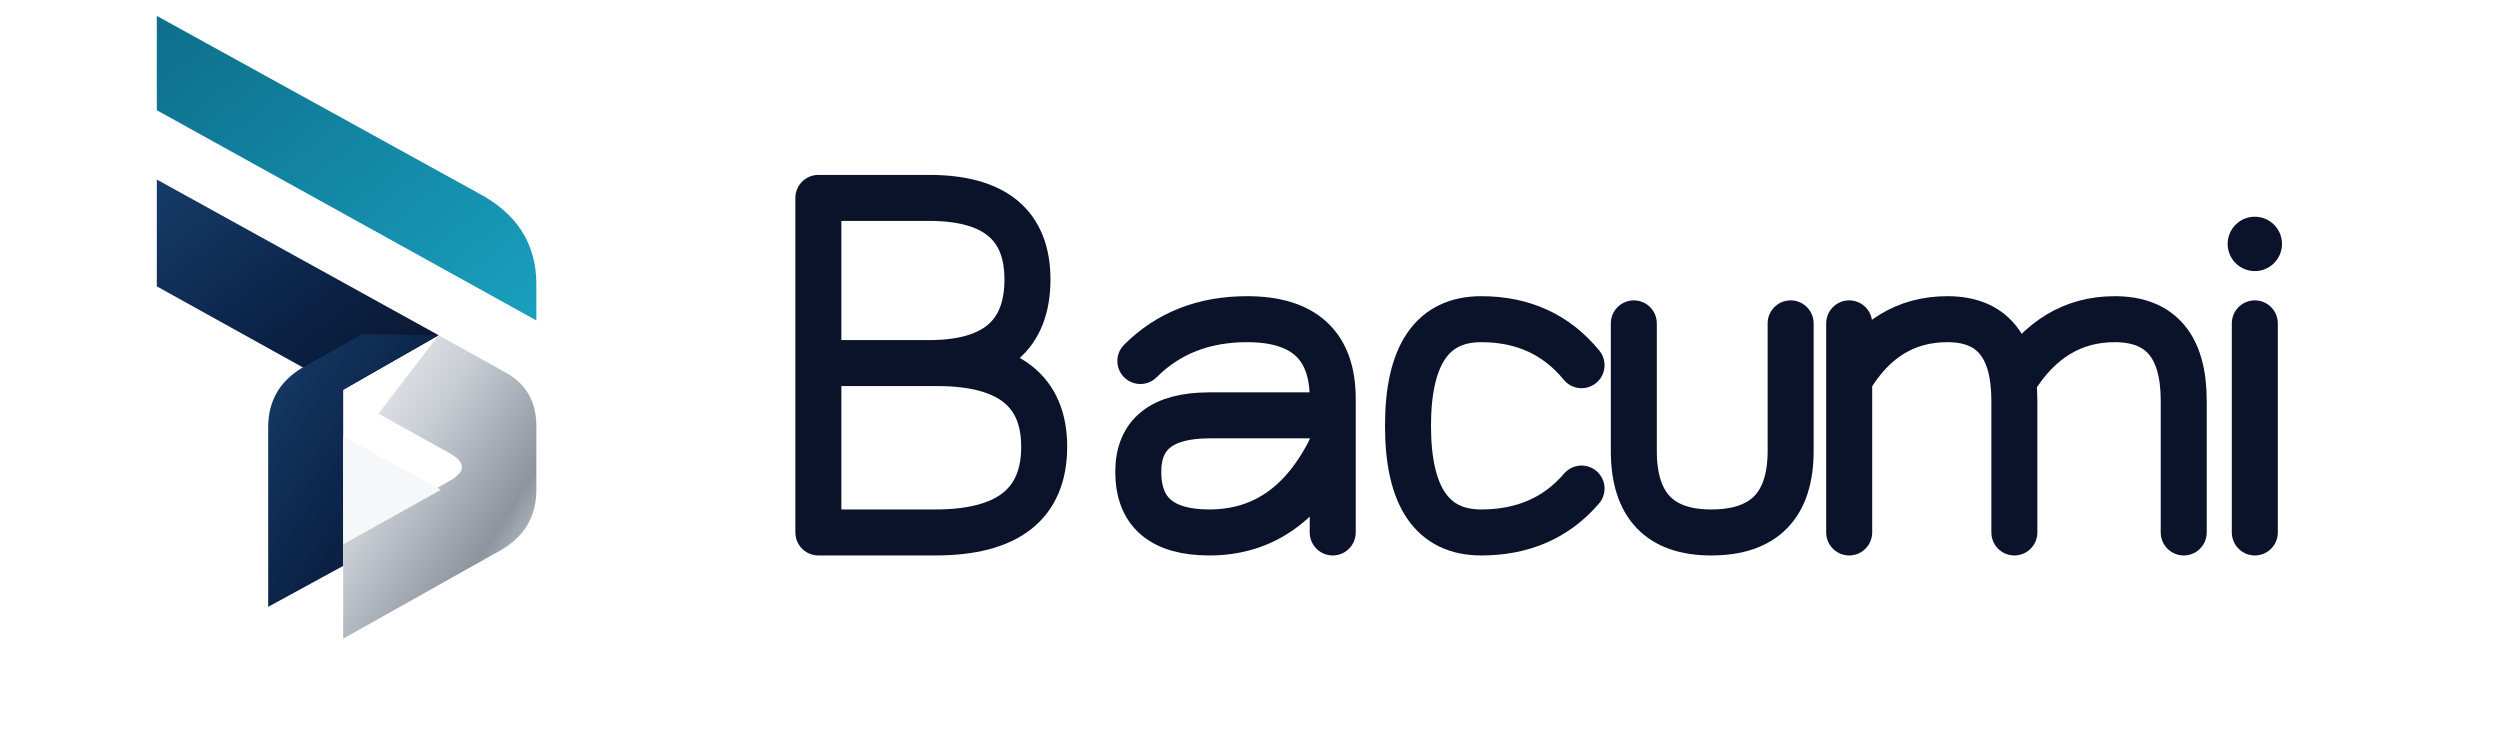
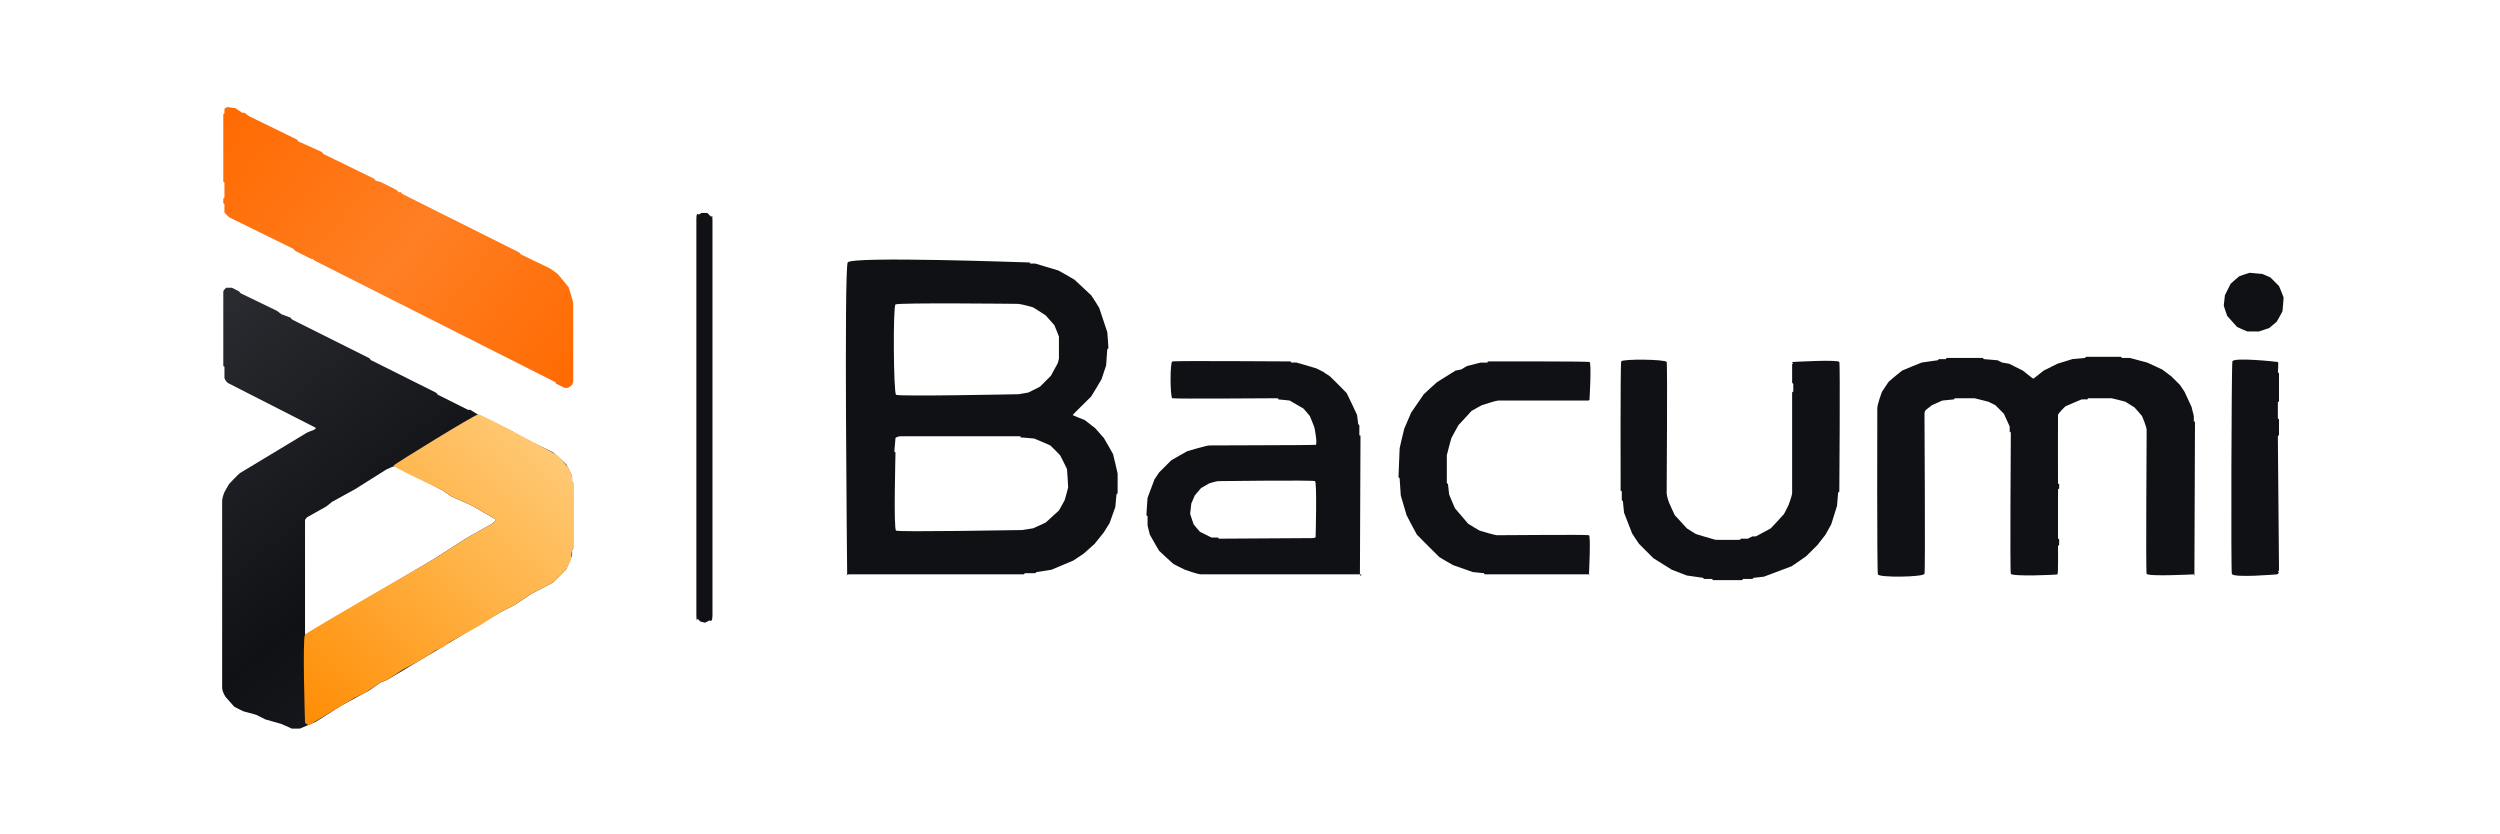
- <svg xmlns="http://www.w3.org/2000/svg" viewBox="0 0 1100 330" role="img" aria-label="Bacumi secondary logo" shape-rendering="geometricPrecision">
+ <svg xmlns="http://www.w3.org/2000/svg" viewBox="0 0 2172 724" role="img" aria-label="Bacumi lockup primary" shape-rendering="geometricPrecision">
  <defs>
-     <linearGradient id="brand-teal" x1="0" y1="0" x2="1" y2="1">
-       <stop offset="0" stop-color="#0D6E8A" />
-       <stop offset="1" stop-color="#19A0BE" />
+     <linearGradient id="bacumi_lockup_primary-upper" gradientUnits="userSpaceOnUse" x1="194" y1="93" x2="498" y2="337">
+       <stop offset="0" stop-color="#FF6A00" />
+       <stop offset="0.52" stop-color="#FF7F24" />
+       <stop offset="1" stop-color="#FF6A00" />
    </linearGradient>
-     <linearGradient id="brand-navy" x1="0" y1="0" x2="1" y2="1">
-       <stop offset="0" stop-color="#163C69" />
-       <stop offset="0.55" stop-color="#0B2347" />
-       <stop offset="1" stop-color="#0B132B" />
+     <linearGradient id="bacumi_lockup_primary-fold" gradientUnits="userSpaceOnUse" x1="193" y1="250" x2="498" y2="633">
+       <stop offset="0" stop-color="#2A2C31" />
+       <stop offset="0.55" stop-color="#0F1115" />
+       <stop offset="1" stop-color="#1E2127" />
    </linearGradient>
-     <linearGradient id="brand-silver" x1="0" y1="0" x2="1" y2="1">
-       <stop offset="0" stop-color="#F5F7F9" />
-       <stop offset="0.38" stop-color="#C7CCD3" />
-       <stop offset="0.72" stop-color="#8D949E" />
-       <stop offset="1" stop-color="#F5F7F9" />
+     <linearGradient id="bacumi_lockup_primary-lower" gradientUnits="userSpaceOnUse" x1="250" y1="633" x2="498" y2="350">
+       <stop offset="0" stop-color="#FF8A00" />
+       <stop offset="0.55" stop-color="#FFB347" />
+       <stop offset="1" stop-color="#FFD083" />
    </linearGradient>
-     <linearGradient id="brand-field" x1="0" y1="0" x2="1" y2="1">
-       <stop offset="0" stop-color="#172340" />
-       <stop offset="0.52" stop-color="#0B132B" />
-       <stop offset="1" stop-color="#071022" />
-     </linearGradient>
-     <filter id="brand-shadow" x="-20%" y="-20%" width="140%" height="150%">
-       <feDropShadow dx="0" dy="18" stdDeviation="20" flood-color="#050B18" flood-opacity="0.32" />
-     </filter>
  </defs>
-   <g transform="translate(28 -28) scale(.50)">
-     <g aria-label="Bacumi folded ribbon brand mark">
-       <path d="M82 70 L365 226 Q416 253 416 306 L416 338 L82 153 Z" fill="url(#brand-teal)" />
-       <path d="M82 214 L330 351 L246 399 L82 308 Z" fill="url(#brand-navy)" />
-       <path d="M246 399 L246 554 L180 590 L180 432 Q180 397 211 379 L263 350 L330 351 Z" fill="url(#brand-navy)" />
-       <path d="M330 351 L391 385 Q416 400 416 431 L416 487 Q416 522 385 540 L246 618 L246 532 L340 479 Q361 467 340 455 L277 420 Z" fill="url(#brand-silver)" />
-       <path d="M246 440 L332 487 L246 535 Z" fill="#F5F7F9" />
-     </g>
+   <g data-part="brand-mark" fill-rule="evenodd">
+     <path data-part="upper-ribbon" d="M493.5 337C493.44 337 490.73 337.08 490.5 337C490.27 336.92 482.71 333.12 482.5 333C482.29 332.88 484.83 333.21 480.5 331C476.17 328.79 278.83 229.21 274.5 227C270.17 224.79 272.58 225.04 272.5 225C272.42 224.96 270.83 225.15 270.5 225C270.17 224.85 256.83 218.19 256.5 218C256.17 217.81 255.69 216.6 254.5 216C253.31 215.4 200.74 189.66 199.5 189C198.26 188.34 195.09 184.74 195 184.5C194.91 184.26 195.02 177.67 195 177.5C194.98 177.33 194.02 176.6 194 176.5C193.98 176.4 193.98 172.6 194 172.5C194.02 172.4 194.98 171.79 195 171.5C195.02 171.21 195.02 158.79 195 158.5C194.98 158.21 194.02 158.73 194 157.5C193.98 156.27 193.98 100.73 194 99.5C194.02 98.27 194.98 98.6 195 98.5C195.02 98.4 194.95 94.61 195 94.5C195.05 94.39 197.3 93.01 197.5 93C197.7 92.99 204.23 93.9 204.5 94C204.77 94.1 210.33 97.92 210.5 98C210.67 98.08 212.38 97.94 212.5 98C212.62 98.06 215.56 100.52 216.5 101C217.44 101.48 256.6 120.54 257.5 121C258.4 121.46 259.04 122.77 259.5 123C259.96 123.23 279.04 131.77 279.5 132C279.96 132.23 280.56 133.52 281.5 134C282.44 134.48 323.56 154.52 324.5 155C325.44 155.48 326.38 156.94 326.5 157C326.62 157.06 330.12 157.83 330.5 158C330.88 158.17 344.17 164.81 344.5 165C344.83 165.19 346.42 166.96 346.5 167C346.58 167.04 348.42 166.96 348.5 167C348.58 167.04 348.38 167.92 350.5 169C352.62 170.08 448.38 217.92 450.5 219C452.62 220.08 451.94 220.71 452.5 221C453.06 221.29 476.83 232.65 477.5 233C478.17 233.35 484.16 237.66 484.5 238C484.84 238.34 493.72 248.97 494 249.5C494.28 250.03 497.92 261.81 498 263.5C498.08 265.19 498.02 329.02 498 330.5C497.98 331.98 497.09 334.36 497 334.5C496.91 334.64 493.57 336.95 493.5 337C493.43 337.05 493.56 337 493.5 337Z" fill="url(#bacumi_lockup_primary-upper)" />
+     <path data-part="forward-fold" d="M260.5 633C260.35 633 253.83 633.08 253.5 633C253.17 632.92 244.98 629.17 244.5 629C244.02 628.83 230.96 625.17 230.5 625C230.04 624.83 222.9 621.15 222.5 621C222.1 620.85 211.9 618.15 211.5 618C211.1 617.85 203.82 614.26 203.5 614C203.18 613.74 196.22 605.84 196 605.5C195.78 605.16 193.06 601.04 193 597.5C192.94 593.96 192.96 439.04 193 435.5C193.04 431.96 194.88 427.81 195 427.5C195.12 427.19 198.72 420.84 199 420.5C199.28 420.16 207.09 411.93 208.5 411C209.91 410.07 265.19 376.77 266.5 376C267.81 375.23 271.34 374.09 271.5 374C271.66 373.91 275.52 372.35 274 371.5C272.48 370.65 200.12 333.85 198.5 333C196.88 332.15 196.07 330.59 196 330.5C195.93 330.41 195.02 328.75 195 328.5C194.98 328.25 195.02 318.73 195 318.5C194.98 318.27 194.02 318.85 194 317.5C193.98 316.15 193.95 254.91 194 253.5C194.05 252.09 196.34 250.07 196.5 250C196.66 249.93 201.27 249.94 201.5 250C201.73 250.06 207.33 252.9 207.5 253C207.67 253.1 208.81 254.65 209.5 255C210.19 255.35 239.77 269.62 240.5 270C241.23 270.38 244.25 272.88 244.5 273C244.75 273.12 252.29 275.9 252.5 276C252.71 276.1 253.08 277.27 254.5 278C255.92 278.73 319.08 310.27 320.5 311C321.92 311.73 321.29 312.38 322.5 313C323.71 313.62 377.29 340.38 378.5 341C379.71 341.62 379.92 342.69 380.5 343C381.08 343.31 405.92 355.73 406.5 356C407.08 356.27 408.29 355.9 408.5 356C408.71 356.1 415.73 360.6 416.5 361C417.27 361.4 444.85 374.67 445.5 375C446.15 375.33 446.77 376.62 447.5 377C448.23 377.38 479.57 392.45 480.5 393C481.43 393.55 491.66 403.07 492 403.5C492.34 403.93 496.9 413.19 497 413.5C497.1 413.81 496.98 418.38 497 418.5C497.02 418.62 497.98 418.29 498 419.5C498.02 420.71 498.02 475.29 498 476.5C497.98 477.71 497.02 477.38 497 477.5C496.98 477.62 497.1 482.15 497 482.5C496.9 482.85 492.34 494.01 492 494.5C491.66 494.99 481.14 505.55 480.5 506C479.86 506.45 462.21 515.58 461.5 516C460.79 516.42 447.06 525.67 446.5 526C445.94 526.33 436.77 530.67 434.5 532C432.23 533.33 339.67 588.73 337.5 590C335.33 591.27 330.85 592.79 330.5 593C330.15 593.21 321.21 599.58 320.5 600C319.79 600.42 297.46 612.44 296.5 613C295.54 613.56 275.25 626.58 274.5 627C273.75 627.42 260.79 632.88 260.5 633C260.21 633.12 260.65 633 260.5 633ZM267 550.5C269.28 549.16 373.64 487.72 376.5 486C379.36 484.28 403.44 468.65 404.5 468C405.56 467.35 426.95 455.34 427.5 455C428.05 454.66 431.38 451.83 431 451.5C430.62 451.17 410.32 439.43 409.5 439C408.68 438.57 392.02 431.27 391.5 431C390.98 430.73 385.5 426.54 384.5 426C383.5 425.46 344.52 405.38 343.5 405C342.48 404.62 336.23 407.58 335.5 408C334.77 408.42 309.48 424.42 308.5 425C307.52 425.58 289.02 435.69 288.5 436C287.98 436.31 283.94 439.73 283.5 440C283.06 440.27 267.89 448.74 267.5 449C267.11 449.26 265.05 450.39 265 452.5C264.95 454.61 264.96 548.46 265 550.5C265.04 552.54 266.96 550.5 267 550.5C267.04 550.5 264.72 551.84 267 550.5Z" fill="url(#bacumi_lockup_primary-fold)" />
+     <path data-part="lower-ribbon" d="M268.5 630C268.43 629.95 265.07 629.14 265 627.5C264.93 625.86 262.68 554.45 265 551.5C267.32 548.55 373.59 487.74 376.5 486C379.41 484.26 403.44 468.65 404.5 468C405.56 467.35 426.95 455.34 427.5 455C428.05 454.66 431.38 451.83 431 451.5C430.62 451.17 410.32 439.43 409.5 439C408.68 438.57 392.02 431.27 391.5 431C390.98 430.73 385.53 426.55 384.5 426C383.47 425.45 341.35 405.88 342 404.5C342.65 403.12 412.55 360.2 415.5 360C418.45 359.8 481.86 394.03 483.5 395C485.14 395.97 493.72 406.11 494 406.5C494.28 406.89 496.94 413.25 497 413.5C497.06 413.75 496.98 418.38 497 418.5C497.02 418.62 497.98 418.29 498 419.5C498.02 420.71 498.02 475.29 498 476.5C497.98 477.71 497.04 477.29 497 477.5C496.96 477.71 496.1 486.15 496 486.5C495.9 486.85 492.32 494.09 492 494.5C491.68 494.91 481.14 505.55 480.5 506C479.86 506.45 462.21 515.58 461.5 516C460.79 516.42 447.06 525.67 446.5 526C445.94 526.33 435.1 531.65 434.5 532C433.9 532.35 418.42 542.46 417.5 543C416.58 543.54 391.17 557.6 390.5 558C389.83 558.4 385.75 561.85 385.5 562C385.25 562.15 378.9 564.77 378.5 565C378.1 565.23 367.1 572.65 366.5 573C365.9 573.35 350.1 581.65 349.5 582C348.9 582.35 337.9 589.77 337.5 590C337.1 590.23 330.96 592.73 330.5 593C330.04 593.27 315.96 602.73 315.5 603C315.04 603.27 309.48 605.44 308.5 606C307.52 606.56 269.33 629.5 268.5 630C267.67 630.5 268.57 630.05 268.5 630Z" fill="url(#bacumi_lockup_primary-lower)" />
  </g>
-   <g transform="translate(338 65) scale(.92)">
-     <g fill="none" stroke="#0B132B" stroke-width="22" stroke-linecap="round" stroke-linejoin="round" aria-label="Bacumi outlined wordmark">
-       <path data-letter="B" d="M24 24 V184 H80 Q132 184 132 143 Q132 103 81 103 H24 H77 Q124 103 124 63 Q124 24 77 24 Z" />
-       <path data-letter="a" d="M178 102 Q198 82 229 82 Q270 82 270 120 V184 M270 142 Q250 184 211 184 Q177 184 177 155 Q177 128 211 128 H270" />
-       <path data-letter="c" transform="translate(24 0)" d="M365 104 Q347 82 317 82 Q282 82 282 133 Q282 184 317 184 Q347 184 365 163" />
-       <path data-letter="u" transform="translate(24 0)" d="M390 84 V145 Q390 184 427 184 Q465 184 465 145 V84" />
-       <path data-letter="m" transform="translate(24 0)" d="M493 184 V84 M493 111 Q510 82 540 82 Q572 82 572 121 V184 M572 111 Q590 82 620 82 Q653 82 653 121 V184" />
-       <path data-letter="i" transform="translate(24 0)" d="M687 84 V184" />
-     </g>
-     <circle data-letter="i-dot" cx="711" cy="46" r="13" fill="#0B132B" />
+   <path data-part="divider" d="M612.5 541C612.42 540.98 608.64 540.07 608.5 540C608.36 539.93 606.07 537.61 606 537.5C605.93 537.39 605.02 541.73 605 534.5C604.98 527.27 604.96 197.75 605 190.5C605.04 183.25 606.91 186.61 607 186.5C607.09 186.39 609.34 185.03 609.5 185C609.66 184.97 614.32 184.93 614.5 185C614.68 185.07 617.91 188.36 618 188.5C618.09 188.64 618.98 184.29 619 191.5C619.02 198.71 619.05 527.26 619 534.5C618.95 541.74 616.64 538.86 616.5 539C616.36 539.14 612.58 540.96 612.5 541C612.42 541.04 612.58 541.02 612.5 541Z" fill="#0F1115" />
+   <g data-part="wordmark" fill="#0F1115" fill-rule="evenodd">
+     <path data-letter="B" d="M889.5 499C886.33 499 740.7 499.03 737.5 499C734.3 498.97 736.02 503.15 736 497.5C735.98 491.85 733.22 233.61 736.5 228C739.78 222.39 890.21 227.98 893.5 228C896.79 228.02 894.38 228.98 894.5 229C894.62 229.02 898.98 228.88 899.5 229C900.02 229.12 918.79 234.71 919.5 235C920.21 235.29 932.91 242.55 933.5 243C934.09 243.45 947.55 255.99 948 256.5C948.45 257.01 954.71 266.83 955 267.5C955.29 268.17 961.83 287.77 962 288.5C962.17 289.23 963 302.19 963 302.5C963 302.81 962.04 303.19 962 303.5C961.96 303.81 961.1 316.96 961 317.5C960.9 318.04 957.27 328.94 957 329.5C956.73 330.06 948.52 343.85 948 344.5C947.48 345.15 932.11 360.07 932 360.5C931.89 360.93 942.09 364.76 942.5 365C942.91 365.24 951.16 371.68 951.5 372C951.84 372.32 958.68 380.03 959 380.5C959.32 380.97 966.75 393.85 967 394.5C967.25 395.15 970.92 410.79 971 411.5C971.08 412.21 971.02 428.12 971 428.5C970.98 428.88 970.04 429.25 970 429.5C969.96 429.75 969.12 439.98 969 440.5C968.88 441.02 964.21 454.04 964 454.5C963.79 454.96 959.27 462.12 959 462.5C958.73 462.88 951.36 472.11 951 472.5C950.64 472.89 941.89 480.7 941.5 481C941.11 481.3 933.08 486.71 932.5 487C931.92 487.29 914.17 494.79 913.5 495C912.83 495.21 900.79 496.94 900.5 497C900.21 497.06 899.71 497.98 899.5 498C899.29 498.02 890.71 497.98 890.5 498C890.29 498.02 889.52 498.98 889.5 499C889.48 499.02 892.67 499 889.5 499ZM885 342.5C885.18 342.47 893.11 341.14 893.5 341C893.89 340.86 903.09 336.3 903.5 336C903.91 335.7 912.68 326.93 913 326.5C913.32 326.07 918.85 315.81 919 315.5C919.15 315.19 919.98 311.98 920 311.5C920.02 311.02 920.08 293.1 920 292.5C919.92 291.9 916.24 282.89 916 282.5C915.76 282.11 908.89 274.32 908.5 274C908.11 273.68 898 267.21 897.5 267C897 266.79 886.99 264.05 884.5 264C882.01 263.95 780.21 262.85 778 264.5C775.79 266.15 776.27 341.38 778.5 343C780.73 344.62 882.78 342.51 885 342.5C887.22 342.49 884.82 342.53 885 342.5ZM888 460.5C888.2 460.47 897.07 459.14 897.5 459C897.93 458.86 908.03 454.32 908.5 454C908.97 453.68 919.66 443.91 920 443.5C920.34 443.09 924.83 434.92 925 434.5C925.17 434.08 927.96 424.06 928 423.5C928.04 422.94 927.15 408.08 927 407.5C926.85 406.92 921.3 395.93 921 395.5C920.7 395.07 912.97 387.3 912.5 387C912.03 386.7 899.04 381.15 898.5 381C897.96 380.85 886.77 380.04 886.5 380C886.23 379.96 887.67 379.02 885.5 379C883.33 378.98 784.74 378.97 782.5 379C780.26 379.03 778.11 380.22 778 380.5C777.89 380.78 777 392.23 777 392.5C777 392.77 777.97 392.07 778 393.5C778.03 394.93 776.21 459.6 778.5 461C780.79 462.4 885.72 460.51 888 460.5C890.28 460.49 887.8 460.53 888 460.5Z" />
+     <path data-letter="a" d="M1181.5 499C1178.62 499 1046.67 499.08 1043.5 499C1040.33 498.92 1030 495.19 1029.5 495C1029 494.81 1019.97 490.34 1019.5 490C1019.03 489.66 1007.43 479.03 1007 478.5C1006.57 477.97 999.21 464.96 999 464.5C998.79 464.04 997.04 456.83 997 456.5C996.96 456.17 997.02 448.69 997 448.5C996.98 448.31 996 447.83 996 447.5C996 447.17 996.85 433.15 997 432.5C997.15 431.85 1002.79 416.96 1003 416.5C1003.21 416.04 1006.7 410.84 1007 410.5C1007.3 410.16 1016.99 400.39 1017.5 400C1018.01 399.61 1030.81 392.27 1031.5 392C1032.19 391.73 1048.18 387.11 1050.5 387C1052.82 386.89 1141.09 386.82 1143 386.5C1144.91 386.18 1142.1 372.02 1142 371.5C1141.9 370.98 1138.2 361.84 1138 361.5C1137.8 361.16 1132.86 355.28 1132.5 355C1132.14 354.72 1120.96 348.17 1120.5 348C1120.04 347.83 1110.73 347.04 1110.5 347C1110.27 346.96 1111.42 346.02 1109.5 346C1107.58 345.98 1020.4 346.67 1018.5 346C1016.6 345.33 1016.38 314.67 1018.5 314C1020.62 313.33 1118.35 313.98 1120.5 314C1122.65 314.02 1121.38 314.98 1121.5 315C1121.62 315.02 1126.04 314.9 1126.5 315C1126.96 315.1 1143.02 319.83 1143.5 320C1143.98 320.17 1149.25 322.85 1149.5 323C1149.75 323.15 1155.07 326.61 1155.5 327C1155.93 327.39 1169.51 340.8 1170 341.5C1170.49 342.2 1178.79 359.94 1179 360.5C1179.21 361.06 1179.96 368.31 1180 368.5C1180.04 368.69 1180.98 369.29 1181 369.5C1181.02 369.71 1180.98 378.29 1181 378.5C1181.02 378.71 1181.99 376.99 1182 379.5C1182.01 382.01 1181.51 496.51 1181.5 499C1181.49 501.49 1184.38 499 1181.5 499ZM1140 467.5C1140.06 467.48 1142.95 467.53 1143 466.5C1143.05 465.47 1144.26 419.01 1142.5 418C1140.74 416.99 1060.42 417.96 1058.5 418C1056.58 418.04 1050.81 419.88 1050.5 420C1050.19 420.12 1043.76 423.78 1043.5 424C1043.24 424.22 1038.18 430.22 1038 430.5C1037.82 430.78 1035.08 437.17 1035 437.5C1034.92 437.83 1033.96 446.12 1034 446.5C1034.04 446.88 1036.82 455.18 1037 455.5C1037.18 455.82 1042.18 461.76 1042.5 462C1042.82 462.24 1052.17 466.9 1052.5 467C1052.83 467.1 1058.35 466.98 1058.5 467C1058.65 467.02 1057.8 467.99 1059.5 468C1061.2 468.01 1138.32 467.51 1140 467.5C1141.68 467.49 1139.94 467.52 1140 467.5Z" />
+     <path data-letter="c" d="M1380.5 499C1378.62 499 1292.4 499.02 1290.5 499C1288.6 498.98 1289.73 498.04 1289.5 498C1289.27 497.96 1280.06 497.15 1279.5 497C1278.94 496.85 1263.1 491.27 1262.5 491C1261.9 490.73 1251.16 484.55 1250.5 484C1249.84 483.45 1231.59 465.26 1231 464.5C1230.41 463.74 1222.29 448.21 1222 447.5C1221.71 446.79 1217.12 431.17 1217 430.5C1216.88 429.83 1216.04 415.83 1216 415.5C1215.96 415.17 1215 415.04 1215 414.5C1215 413.96 1215.9 390.38 1216 389.5C1216.1 388.62 1219.79 373.15 1220 372.5C1220.21 371.85 1225.65 359.12 1226 358.5C1226.35 357.88 1236.53 343.05 1237 342.5C1237.47 341.95 1247.93 332.43 1248.5 332C1249.07 331.57 1264.06 322.23 1264.5 322C1264.94 321.77 1269.29 321.08 1269.5 321C1269.71 320.92 1274.15 318.12 1274.5 318C1274.85 317.88 1286.12 315.06 1286.5 315C1286.88 314.94 1292.35 315.02 1292.5 315C1292.65 314.98 1291.66 314.01 1293.5 314C1295.34 313.99 1379.18 313.82 1381 314.5C1382.82 315.18 1381.03 345.8 1381 346.5C1380.97 347.2 1381.16 347.97 1379.5 348C1377.84 348.03 1303.42 347.92 1301.5 348C1299.58 348.08 1287.98 351.81 1287.5 352C1287.02 352.19 1278.93 356.64 1278.5 357C1278.07 357.36 1267.36 369.01 1267 369.5C1266.64 369.99 1261.21 379.96 1261 380.5C1260.79 381.04 1257.08 394.69 1257 395.5C1256.92 396.31 1256.98 418.98 1257 419.5C1257.02 420.02 1257.96 420.29 1258 420.5C1258.04 420.71 1258.88 429.06 1259 429.5C1259.12 429.94 1263.66 440.97 1264 441.5C1264.34 442.03 1275.05 454.59 1275.5 455C1275.95 455.41 1284.98 460.79 1285.5 461C1286.02 461.21 1298.52 464.92 1300.5 465C1302.48 465.08 1378.83 464.29 1380.5 465C1382.17 465.71 1380.5 498.29 1380.5 499C1380.5 499.71 1382.38 499 1380.5 499Z" />
+     <path data-letter="u" d="M1513.5 504C1512.98 504 1489.04 504.02 1488.5 504C1487.96 503.98 1487.67 503.02 1487.5 503C1487.33 502.98 1480.67 503.02 1480.5 503C1480.33 502.98 1479.81 502.06 1479.5 502C1479.19 501.94 1466.06 500.15 1465.5 500C1464.94 499.85 1453.1 495.31 1452.5 495C1451.9 494.69 1437.09 485.47 1436.5 485C1435.91 484.53 1424.39 472.95 1424 472.5C1423.61 472.05 1418.27 464.06 1418 463.5C1417.73 462.94 1411.17 446.08 1411 445.5C1410.83 444.92 1410.04 435.73 1410 435.5C1409.96 435.27 1409.02 434.69 1409 434.5C1408.98 434.31 1409.02 426.69 1409 426.5C1408.98 426.31 1408.01 427.84 1408 425.5C1407.99 423.16 1407.67 316.31 1408.5 314C1409.33 311.69 1447.18 312.11 1448 314.5C1448.82 316.89 1447.96 425.96 1448 428.5C1448.04 431.04 1449.85 436.1 1450 436.5C1450.15 436.9 1454.68 447.03 1455 447.5C1455.32 447.97 1465.11 458.66 1465.5 459C1465.89 459.34 1472.98 463.79 1473.5 464C1474.02 464.21 1489.71 468.9 1490.5 469C1491.29 469.1 1511.04 469.02 1511.5 469C1511.96 468.98 1512.35 468.02 1512.5 468C1512.65 467.98 1518.29 468.04 1518.5 468C1518.71 467.96 1522.35 466.04 1522.5 466C1522.65 465.96 1525.17 466.15 1525.5 466C1525.83 465.85 1537.99 459.41 1538.5 459C1539.01 458.59 1549.68 446.93 1550 446.5C1550.32 446.07 1553.85 438.88 1554 438.5C1554.15 438.12 1556.94 430.52 1557 428.5C1557.06 426.48 1556.98 343.33 1557 341.5C1557.02 339.67 1557.98 340.67 1558 340.5C1558.02 340.33 1558.02 333.67 1558 333.5C1557.98 333.33 1557.02 332.85 1557 332.5C1556.98 332.15 1556.98 316.85 1557 316.5C1557.02 316.15 1558 315.54 1558 315.5C1558 315.46 1556.17 314.52 1557 314.5C1557.83 314.48 1597.15 312.17 1598 314.5C1598.85 316.83 1598.02 424.15 1598 426.5C1597.98 428.85 1597.04 427.23 1597 427.5C1596.96 427.77 1596.12 438.92 1596 439.5C1595.88 440.08 1591.21 454.98 1591 455.5C1590.79 456.02 1586.25 464.12 1586 464.5C1585.75 464.88 1579.34 473.11 1579 473.5C1578.66 473.89 1569.97 482.61 1569.5 483C1569.03 483.39 1557.27 491.62 1556.5 492C1555.73 492.38 1533.19 500.79 1532.5 501C1531.81 501.21 1523.71 501.96 1523.5 502C1523.29 502.04 1522.69 502.98 1522.5 503C1522.31 503.02 1514.69 502.98 1514.5 503C1514.31 503.02 1513.52 503.98 1513.5 504C1513.48 504.02 1514.02 504 1513.5 504Z" />
+     <path data-letter="m" d="M1906.5 499C1905.64 498.99 1865.86 501.11 1865 498.5C1864.14 495.89 1865.08 376.35 1865 373.5C1864.92 370.65 1861.22 361.91 1861 361.5C1860.78 361.09 1854.8 354.26 1854.5 354C1854.2 353.74 1846.92 349.17 1846.5 349C1846.08 348.83 1835.17 346.06 1834.5 346C1833.83 345.94 1814.94 345.98 1814.5 346C1814.06 346.02 1813.62 346.98 1813.5 347C1813.38 347.02 1808.9 346.88 1808.5 347C1808.1 347.12 1794.93 352.72 1794.5 353C1794.07 353.28 1788.14 359.11 1788 360.5C1787.86 361.89 1787.98 418.25 1788 419.5C1788.02 420.75 1788.98 420.4 1789 420.5C1789.02 420.6 1789.02 424.4 1789 424.5C1788.98 424.6 1788.02 424.6 1788 425.5C1787.98 426.4 1787.98 466.6 1788 467.5C1788.02 468.4 1788.98 468.38 1789 468.5C1789.02 468.62 1789.02 473.38 1789 473.5C1788.98 473.62 1788.03 473.97 1788 474.5C1787.97 475.03 1788.35 498.5 1787.5 499C1786.65 499.5 1747.84 501.05 1747 498.5C1746.16 495.95 1747.02 379.06 1747 376.5C1746.98 373.94 1746.02 375.62 1746 375.5C1745.98 375.38 1746.1 370.83 1746 370.5C1745.9 370.17 1741.26 359.89 1741 359.5C1740.74 359.11 1733.78 352.22 1733.5 352C1733.22 351.78 1727.88 349.12 1727.5 349C1727.12 348.88 1716.1 346.06 1715.5 346C1714.9 345.94 1698.88 345.98 1698.5 346C1698.12 346.02 1697.73 346.96 1697.5 347C1697.27 347.04 1687.9 347.9 1687.5 348C1687.1 348.1 1678.78 351.84 1678.5 352C1678.22 352.16 1674.14 355.34 1674 355.5C1673.86 355.66 1672.04 356.52 1672 359.5C1671.96 362.48 1672.84 495.59 1672 498.5C1671.16 501.41 1632.35 502 1631.5 499C1630.65 496 1630.93 357.8 1631 354.5C1631.07 351.2 1634.79 340.98 1635 340.5C1635.21 340.02 1640.64 331.89 1641 331.5C1641.36 331.11 1651.91 322.34 1652.5 322C1653.09 321.66 1668.85 315.19 1669.5 315C1670.15 314.81 1683.19 313.06 1683.5 313C1683.81 312.94 1684.35 312.02 1684.5 312C1684.65 311.98 1690.35 312.02 1690.5 312C1690.65 311.98 1690.83 311.02 1691.5 311C1692.17 310.98 1721.83 310.98 1722.5 311C1723.17 311.02 1723.23 311.96 1723.5 312C1723.77 312.04 1735.17 312.94 1735.5 313C1735.83 313.06 1739.29 314.94 1739.5 315C1739.71 315.06 1745.12 315.85 1745.5 316C1745.88 316.15 1757.06 321.73 1757.5 322C1757.94 322.27 1766.12 329 1766.5 329C1766.88 329 1775.06 322.27 1775.5 322C1775.94 321.73 1786.98 316.21 1787.5 316C1788.02 315.79 1800 312.1 1800.5 312C1801 311.9 1811.25 311.04 1811.5 311C1811.75 310.96 1811.85 310.02 1812.5 310C1813.15 309.98 1841.85 309.98 1842.5 310C1843.15 310.02 1843.33 310.98 1843.5 311C1843.67 311.02 1850.04 310.92 1850.5 311C1850.96 311.08 1864.92 314.79 1865.5 315C1866.08 315.21 1878.06 320.75 1878.5 321C1878.94 321.25 1886.18 326.72 1886.5 327C1886.82 327.28 1893.76 334.22 1894 334.5C1894.24 334.78 1897.79 340.1 1898 340.5C1898.21 340.9 1903.83 353.06 1904 353.5C1904.17 353.94 1905.96 361.23 1906 361.5C1906.04 361.77 1905.98 366.38 1906 366.5C1906.02 366.62 1906.99 364.74 1907 367.5C1907.01 370.26 1906.51 496.26 1906.5 499C1906.49 501.74 1907.36 499.01 1906.5 499Z" />
+     <path data-letter="i" d="M1978.5 499C1977.68 498.99 1939.81 502.35 1939 498.5C1938.19 494.65 1938.67 317.83 1939.5 314C1940.33 310.17 1978.18 314.3 1979 314.5C1979.82 314.7 1978.98 323.29 1979 323.5C1979.02 323.71 1979.98 323.98 1980 324.5C1980.02 325.02 1980.02 347.98 1980 348.5C1979.98 349.02 1979.02 349.19 1979 349.5C1978.98 349.81 1978.98 363.19 1979 363.5C1979.02 363.81 1979.98 364.19 1980 364.5C1980.02 364.81 1980.02 378.19 1980 378.5C1979.98 378.81 1979 377.08 1979 379.5C1979 381.92 1980 492.06 1980 494.5C1980 496.94 1979 496.44 1979 496.5C1979 496.56 1980.01 497.45 1980 497.5C1979.99 497.55 1978.53 498.97 1978.5 499C1978.47 499.03 1979.32 499.01 1978.5 499Z" />
+     <path data-letter="i-dot" d="M1962.5 288C1962.29 288 1952.9 288.08 1952.5 288C1952.1 287.92 1943.86 284.28 1943.5 284C1943.14 283.72 1935.24 274.89 1935 274.5C1934.76 274.11 1932.04 265.88 1932 265.5C1931.96 265.12 1932.88 256.9 1933 256.5C1933.12 256.1 1937.74 246.84 1938 246.5C1938.26 246.16 1945.16 240.2 1945.5 240C1945.84 239.8 1954.08 237.04 1954.5 237C1954.92 236.96 1965.12 237.92 1965.5 238C1965.88 238.08 1972.2 240.78 1972.5 241C1972.8 241.22 1979.76 248.14 1980 248.5C1980.24 248.86 1983.94 258.04 1984 258.5C1984.06 258.96 1983.12 270.06 1983 270.5C1982.88 270.94 1978.24 279.2 1978 279.5C1977.76 279.8 1971.82 284.82 1971.5 285C1971.18 285.18 1962.69 287.94 1962.5 288C1962.31 288.06 1962.71 288 1962.5 288Z" />
  </g>
</svg>
